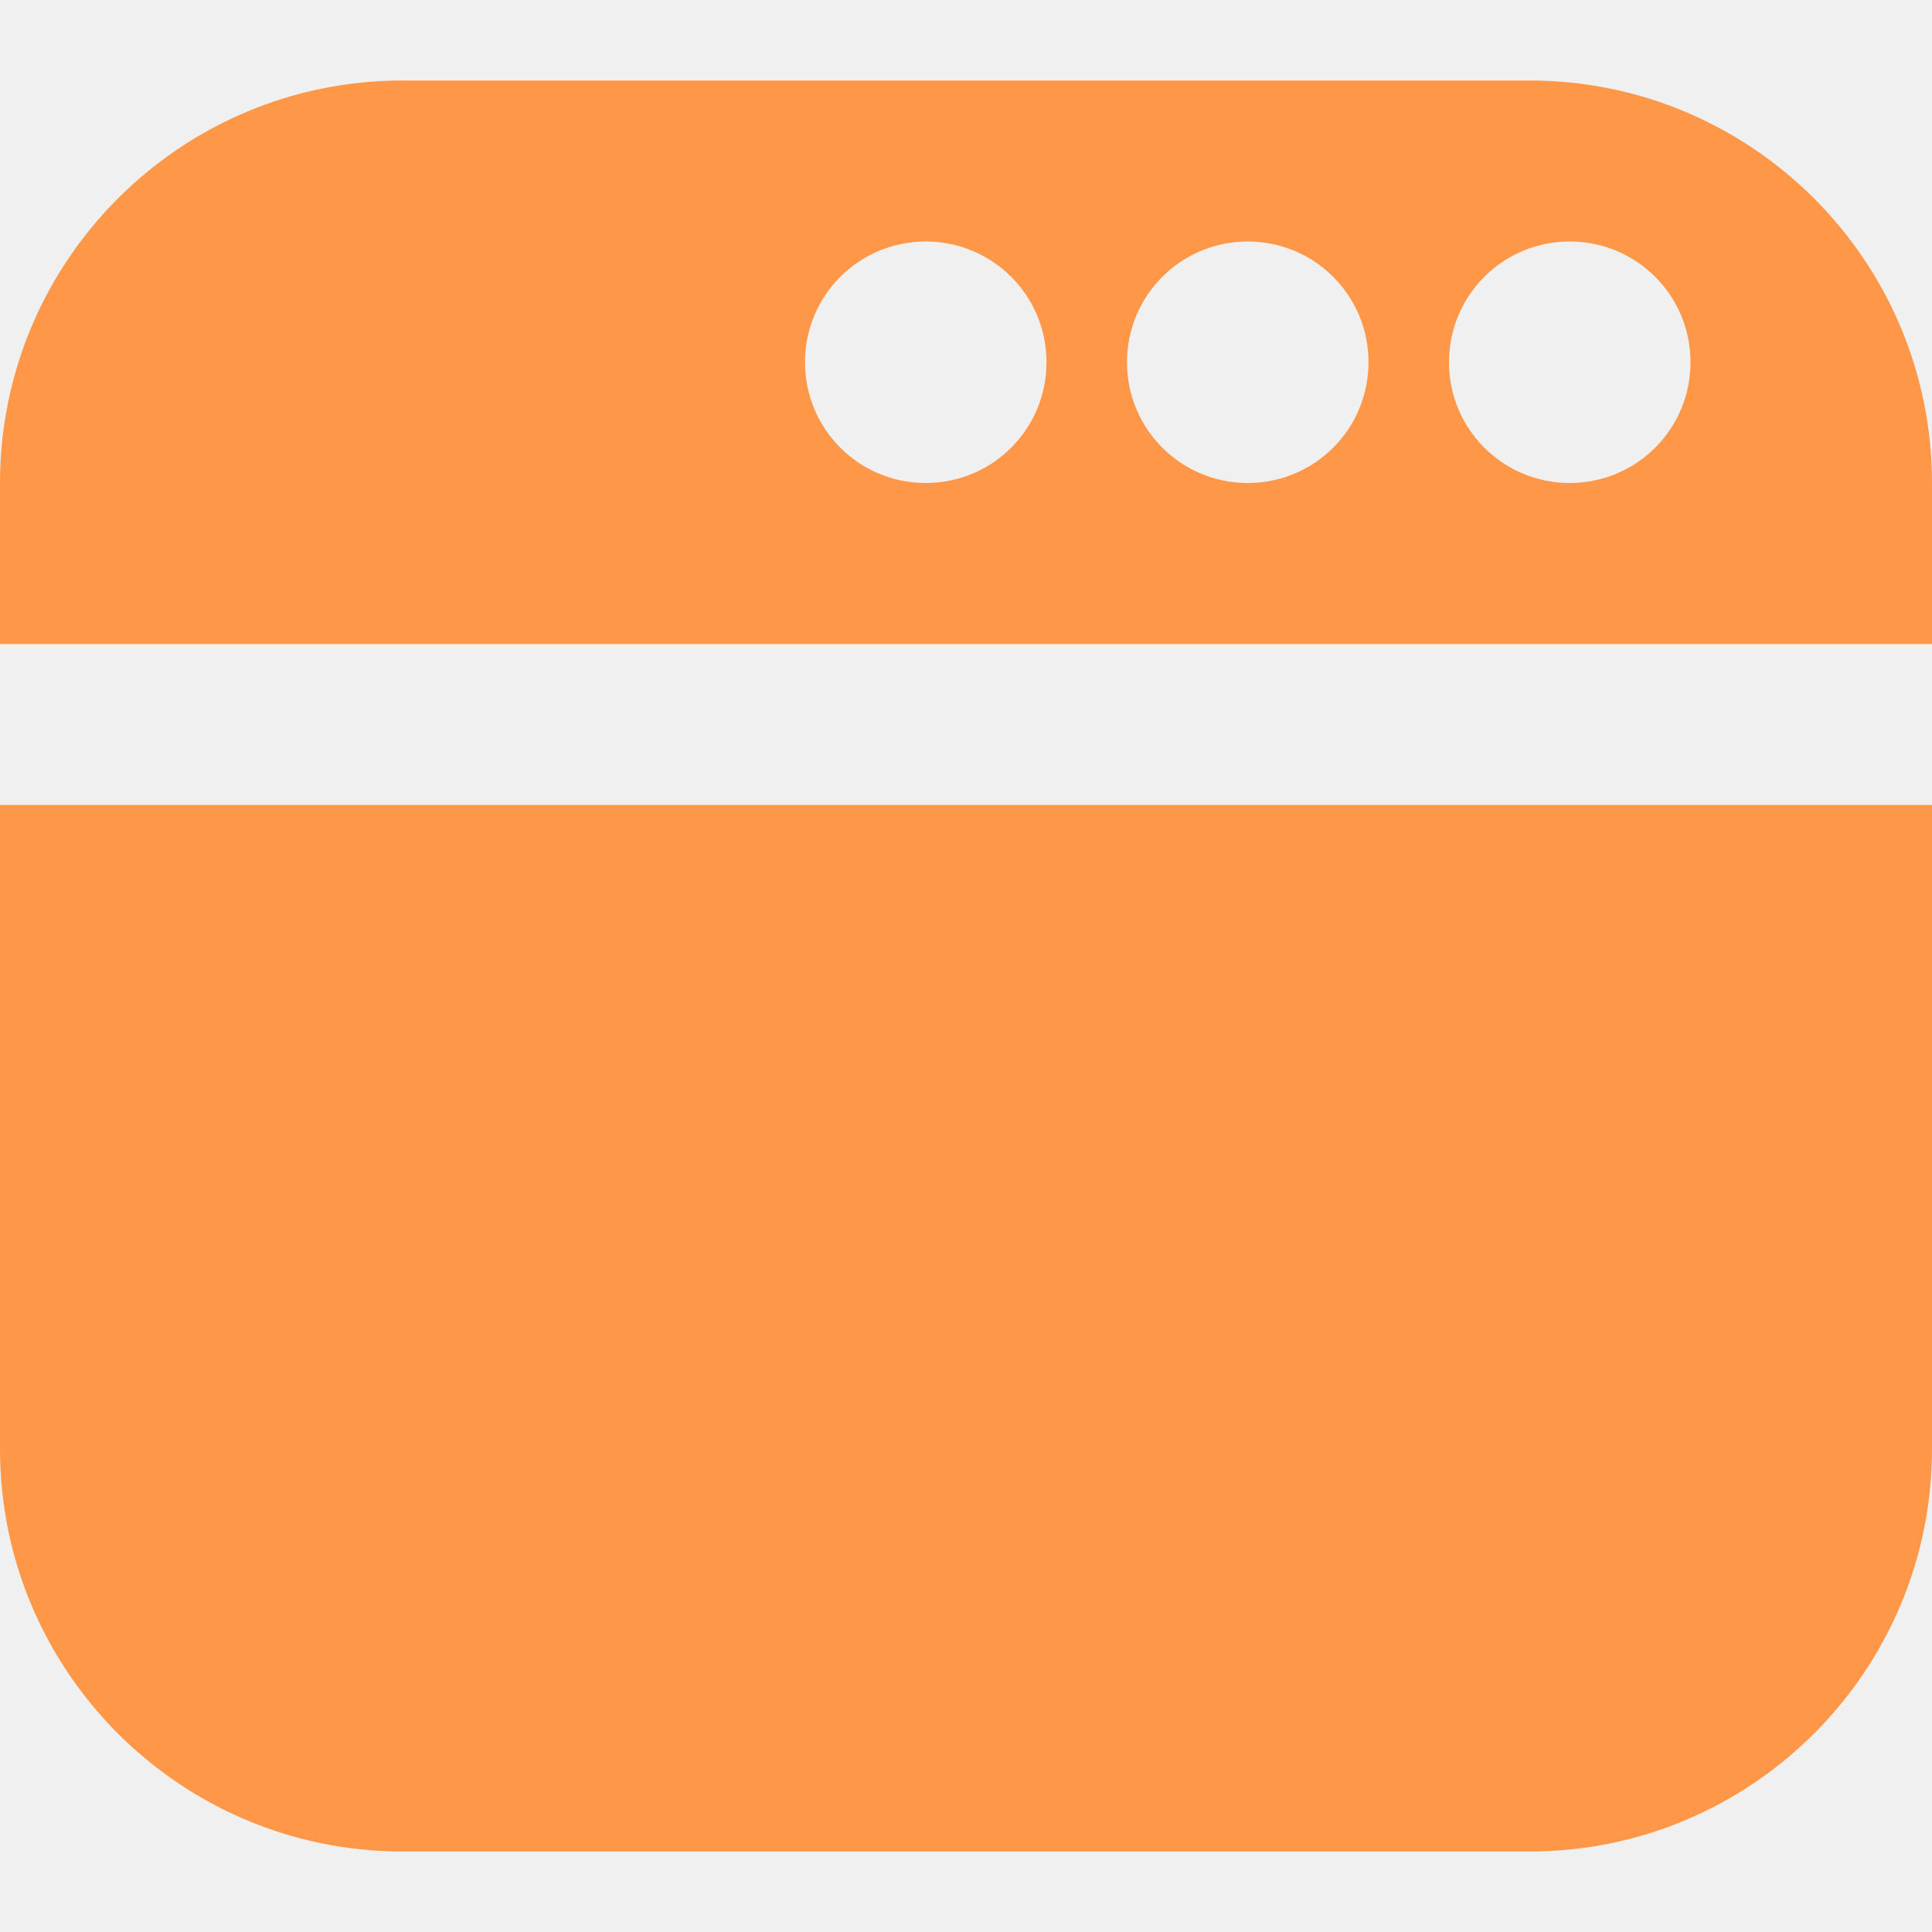
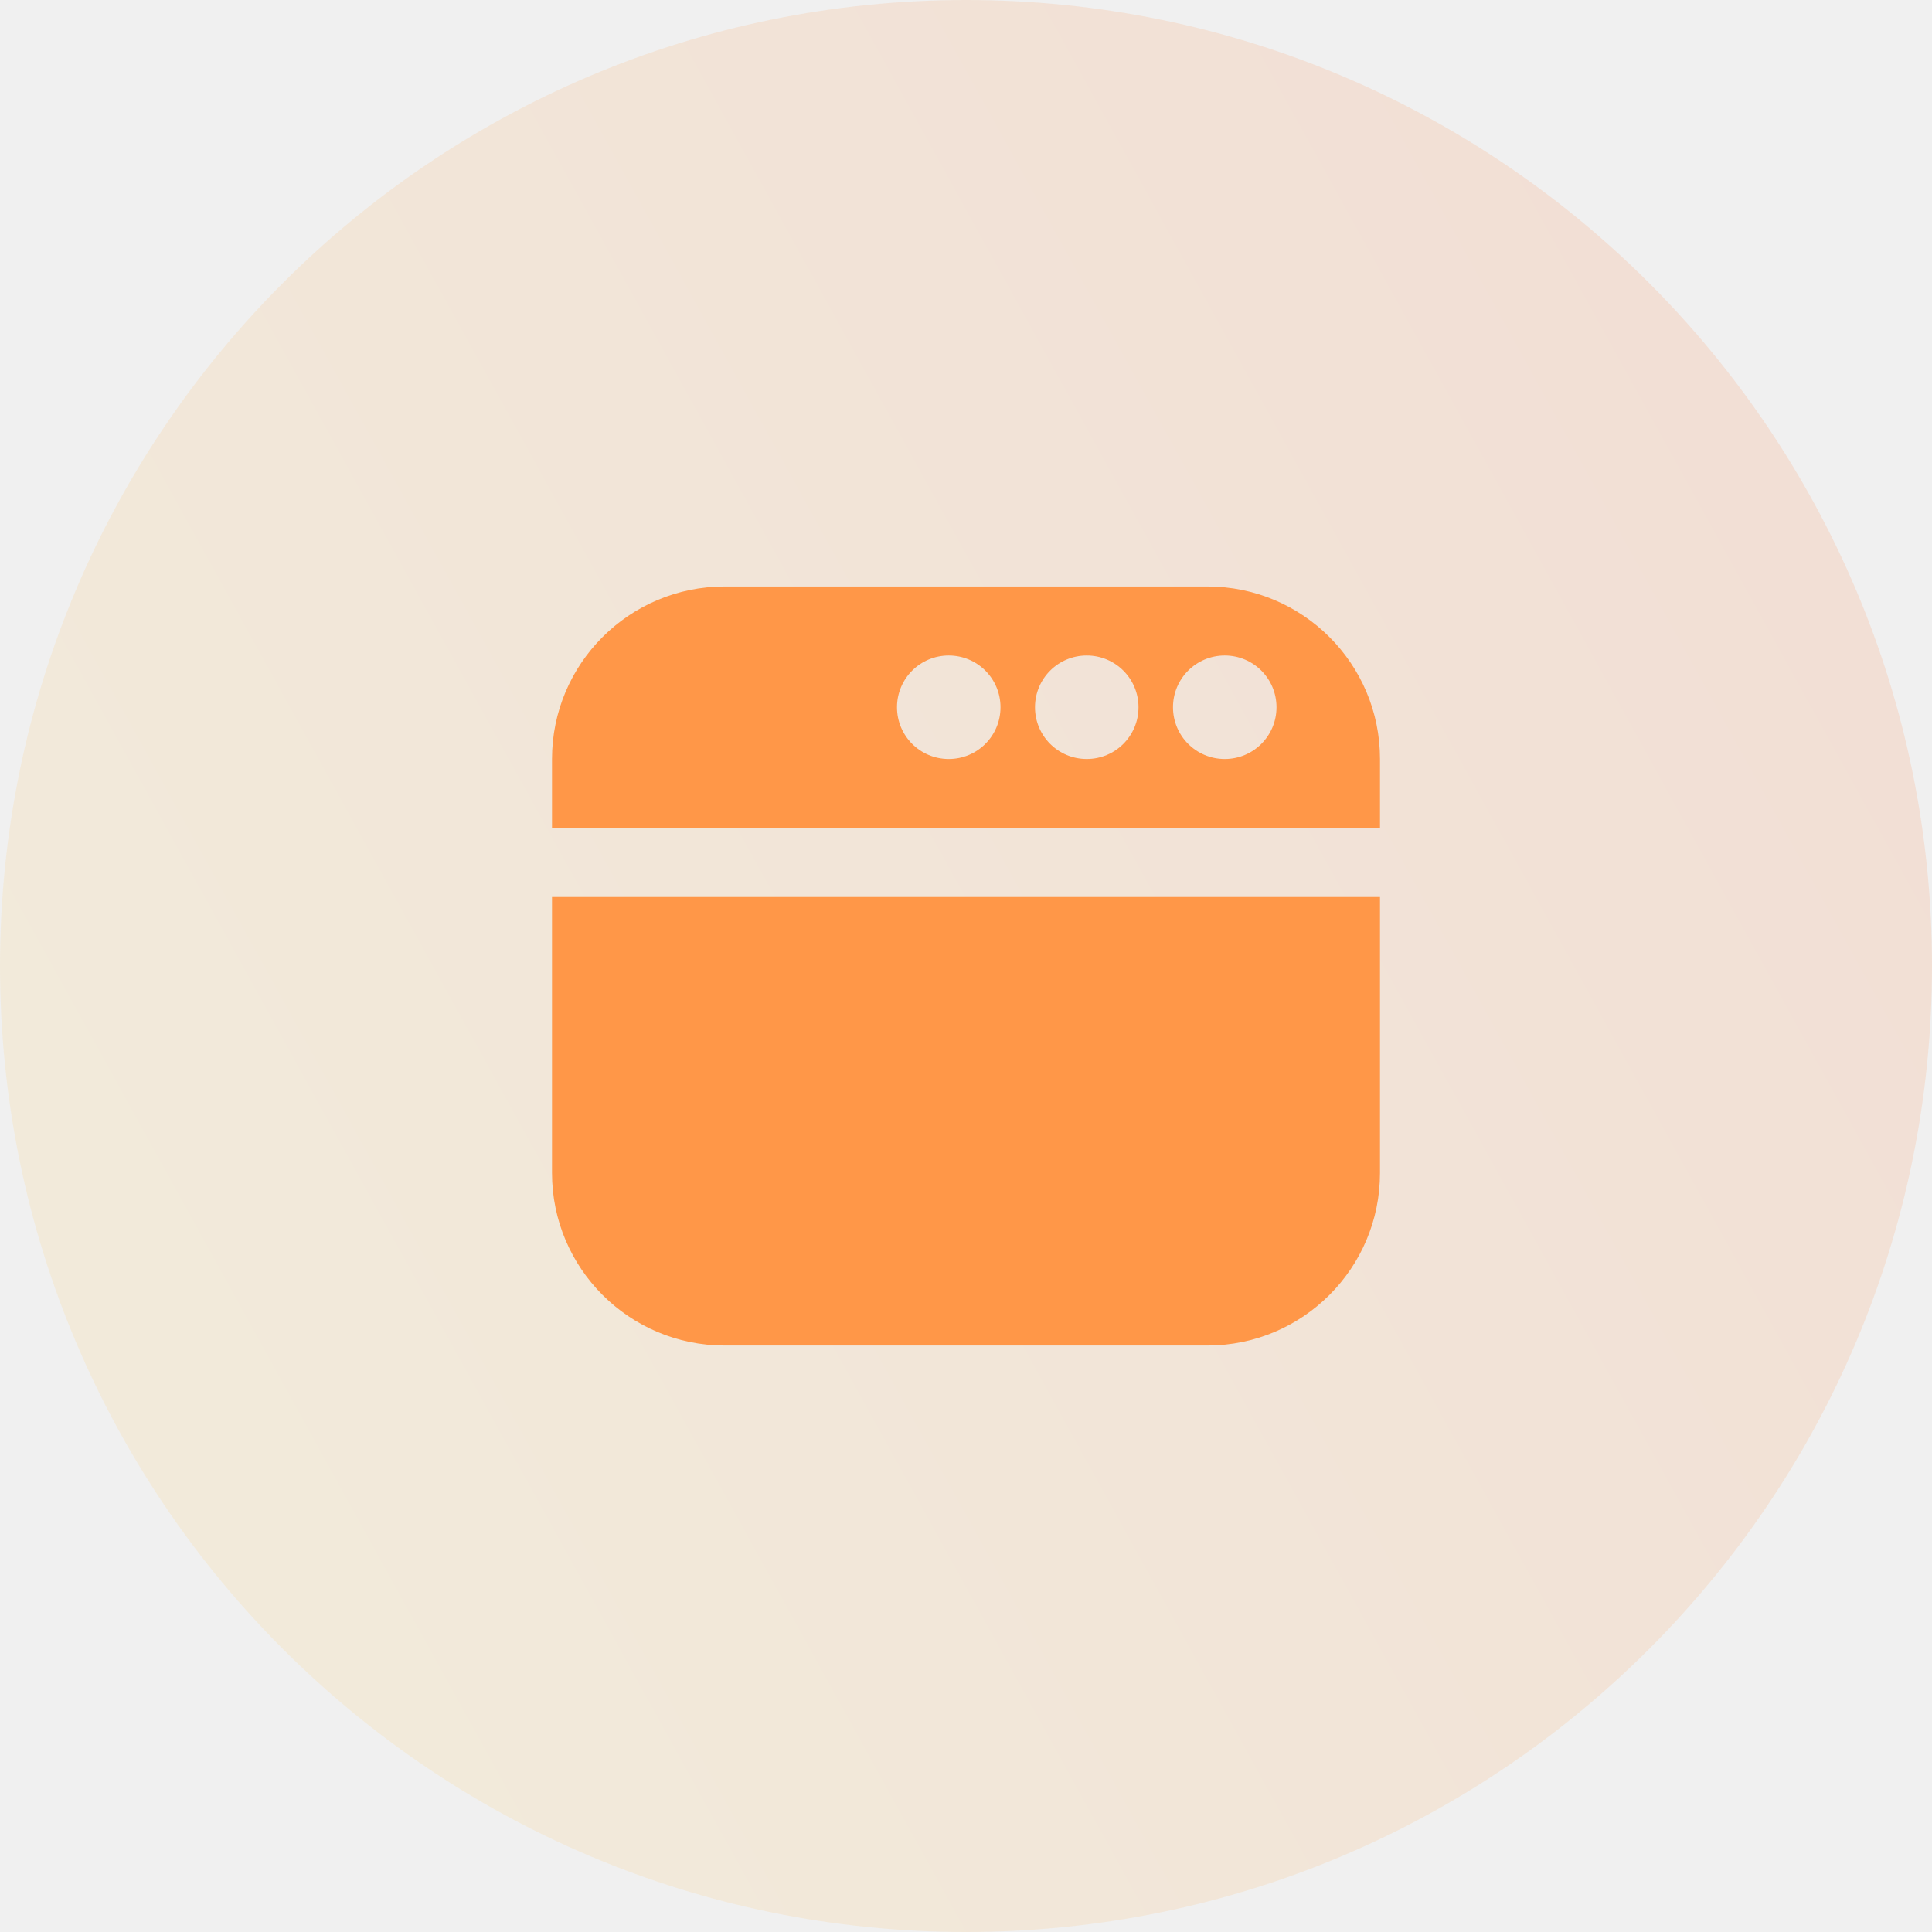
- <svg xmlns="http://www.w3.org/2000/svg" width="24" height="24" viewBox="0 0 24 24" fill="none">
-   <g clipPath="url(#clip0_561_1441)">
-     <path d="M24 8V6C24 3.24 21.76 1 19 1H5C2.24 1 0 3.24 0 6V8H24ZM19.5 3C20.33 3 21 3.67 21 4.5C21 5.33 20.33 6 19.5 6C18.67 6 18 5.33 18 4.5C18 3.67 18.67 3 19.5 3ZM15.5 3C16.33 3 17 3.67 17 4.5C17 5.33 16.33 6 15.5 6C14.67 6 14 5.33 14 4.5C14 3.67 14.67 3 15.5 3ZM11.5 3C12.33 3 13 3.67 13 4.5C13 5.33 12.33 6 11.5 6C10.67 6 10 5.33 10 4.5C10 3.67 10.67 3 11.5 3ZM24 10V18C24 20.76 21.76 23 19 23H5C2.24 23 0 20.76 0 18V10H24Z" fill="#FF9748" />
+ <svg xmlns="http://www.w3.org/2000/svg" width="56" height="56" viewBox="0 0 56 56" fill="none">
+   <path d="M0 28C0 12.536 12.536 0 28 0C43.464 0 56 12.536 56 28C56 43.464 43.464 56 28 56C12.536 56 0 43.464 0 28Z" fill="url(#paint0_linear_561_1440)" fill-opacity="0.15" />
+   <g clip-path="url(#clip0_561_1440)">
+     <path d="M40 24V22C40 19.24 37.76 17 35 17H21C18.24 17 16 19.24 16 22V24H40ZM35.5 19C36.33 19 37 19.67 37 20.5C37 21.33 36.33 22 35.5 22C34.67 22 34 21.33 34 20.5C34 19.67 34.67 19 35.5 19ZM31.5 19C32.33 19 33 19.67 33 20.5C33 21.33 32.33 22 31.5 22C30.67 22 30 21.33 30 20.5C30 19.67 30.67 19 31.5 19ZM27.5 19C28.33 19 29 19.67 29 20.5C29 21.33 28.33 22 27.5 22C26.67 22 26 21.33 26 20.5C26 19.67 26.67 19 27.5 19ZM40 26V34C40 36.76 37.76 39 35 39H21C18.24 39 16 36.76 16 34V26H40Z" fill="#FF9748" />
  </g>
  <defs>
-     <clipPath id="clip0_561_1441">
-       <rect width="24" height="24" fill="white" />
+     <linearGradient id="paint0_linear_561_1440" x1="84.863" y1="-1.75" x2="-10.805" y2="51.08" gradientUnits="userSpaceOnUse">
+       <stop stop-color="#FF4C24" />
+       <stop offset="1" stop-color="#FFE36C" />
+     </linearGradient>
+     <clipPath id="clip0_561_1440">
+       <rect width="24" height="24" fill="white" transform="translate(16 16)" />
    </clipPath>
  </defs>
</svg>
